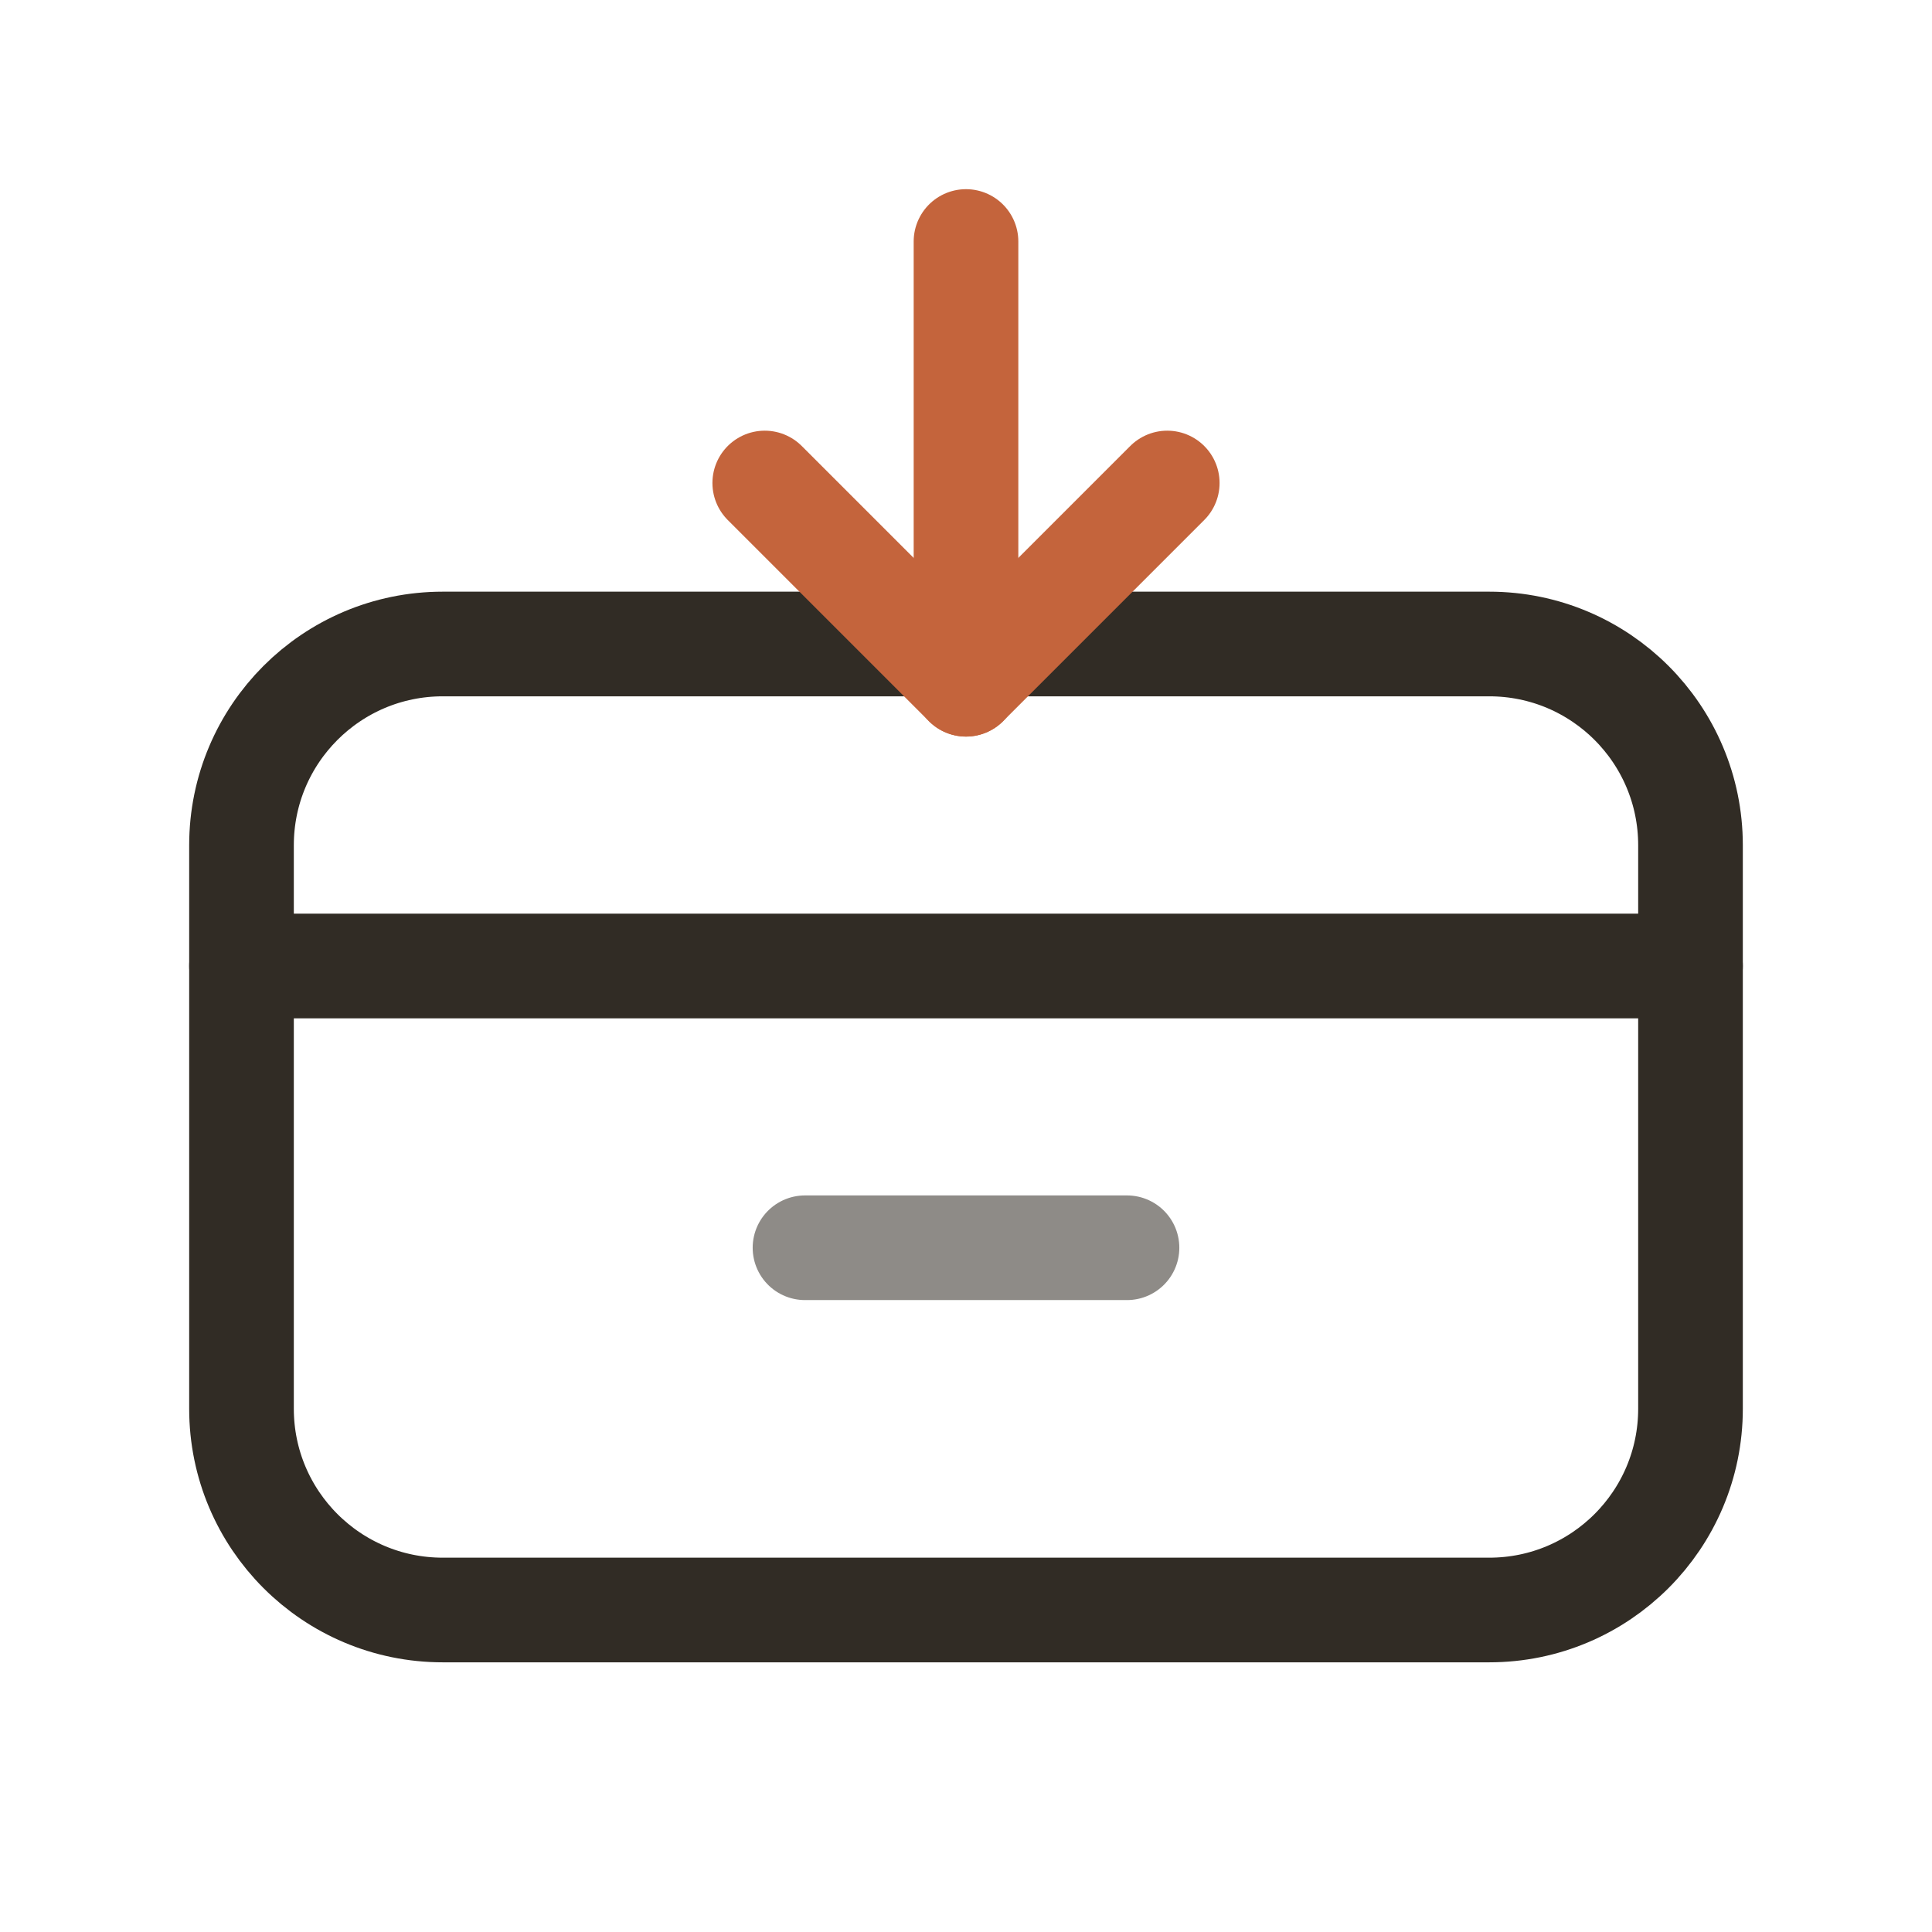
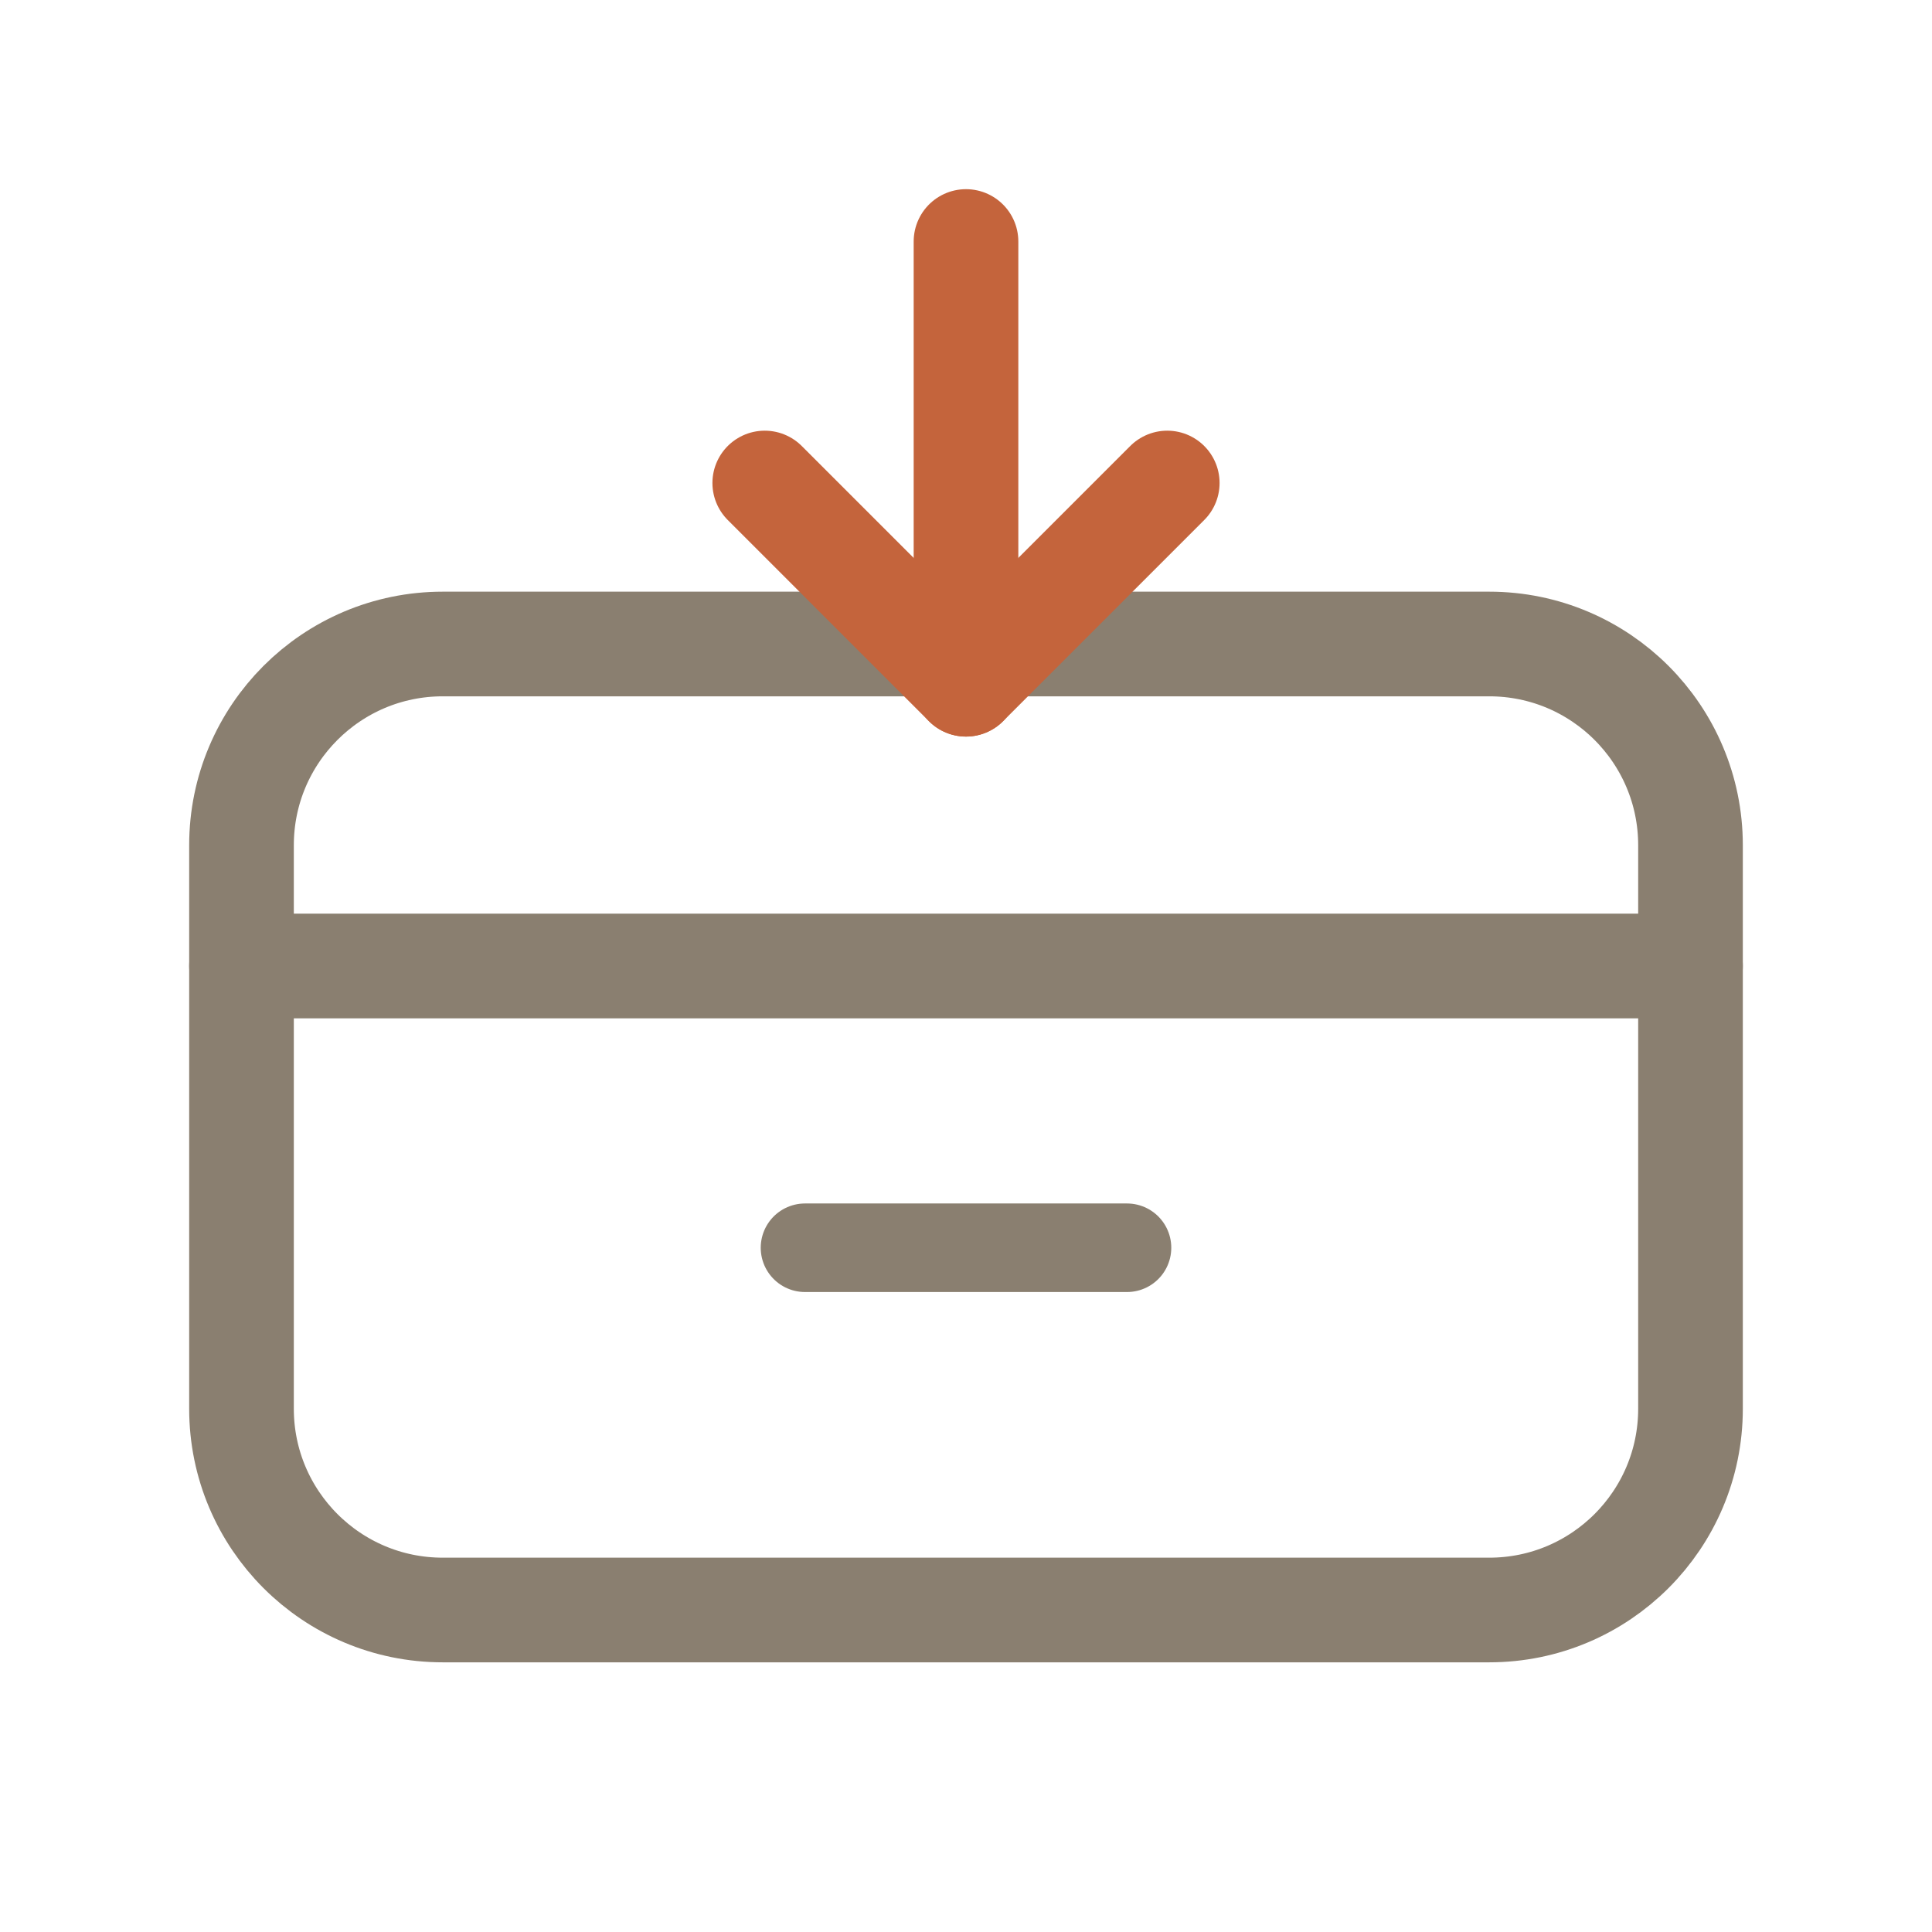
<svg xmlns="http://www.w3.org/2000/svg" viewBox="0 0 48 48" width="48" height="48" role="img" aria-label="Kopia zapasowa">
  <g fill="none" stroke-width="2.6" stroke-linecap="round" stroke-linejoin="round">
-     <rect x="6" y="16" width="36" height="24" rx="5" stroke="#312c25" />
-     <path d="M6 24h36" stroke="#312c25" />
-     <path d="M20 31h8" stroke="#312c25" opacity=".55" />
+     <rect x="6" y="16" width="36" height="24" rx="5" stroke="#8a7f70" />
+     <path d="M6 24h36" stroke="#8a7f70" />
+     <path d="M20 31h8" stroke="#8a7f70" stroke-width="2.2" />
    <path d="M24 6v11" stroke="#c4643c" />
    <path d="M19 12l5 5 5-5" stroke="#c4643c" />
  </g>
</svg>
